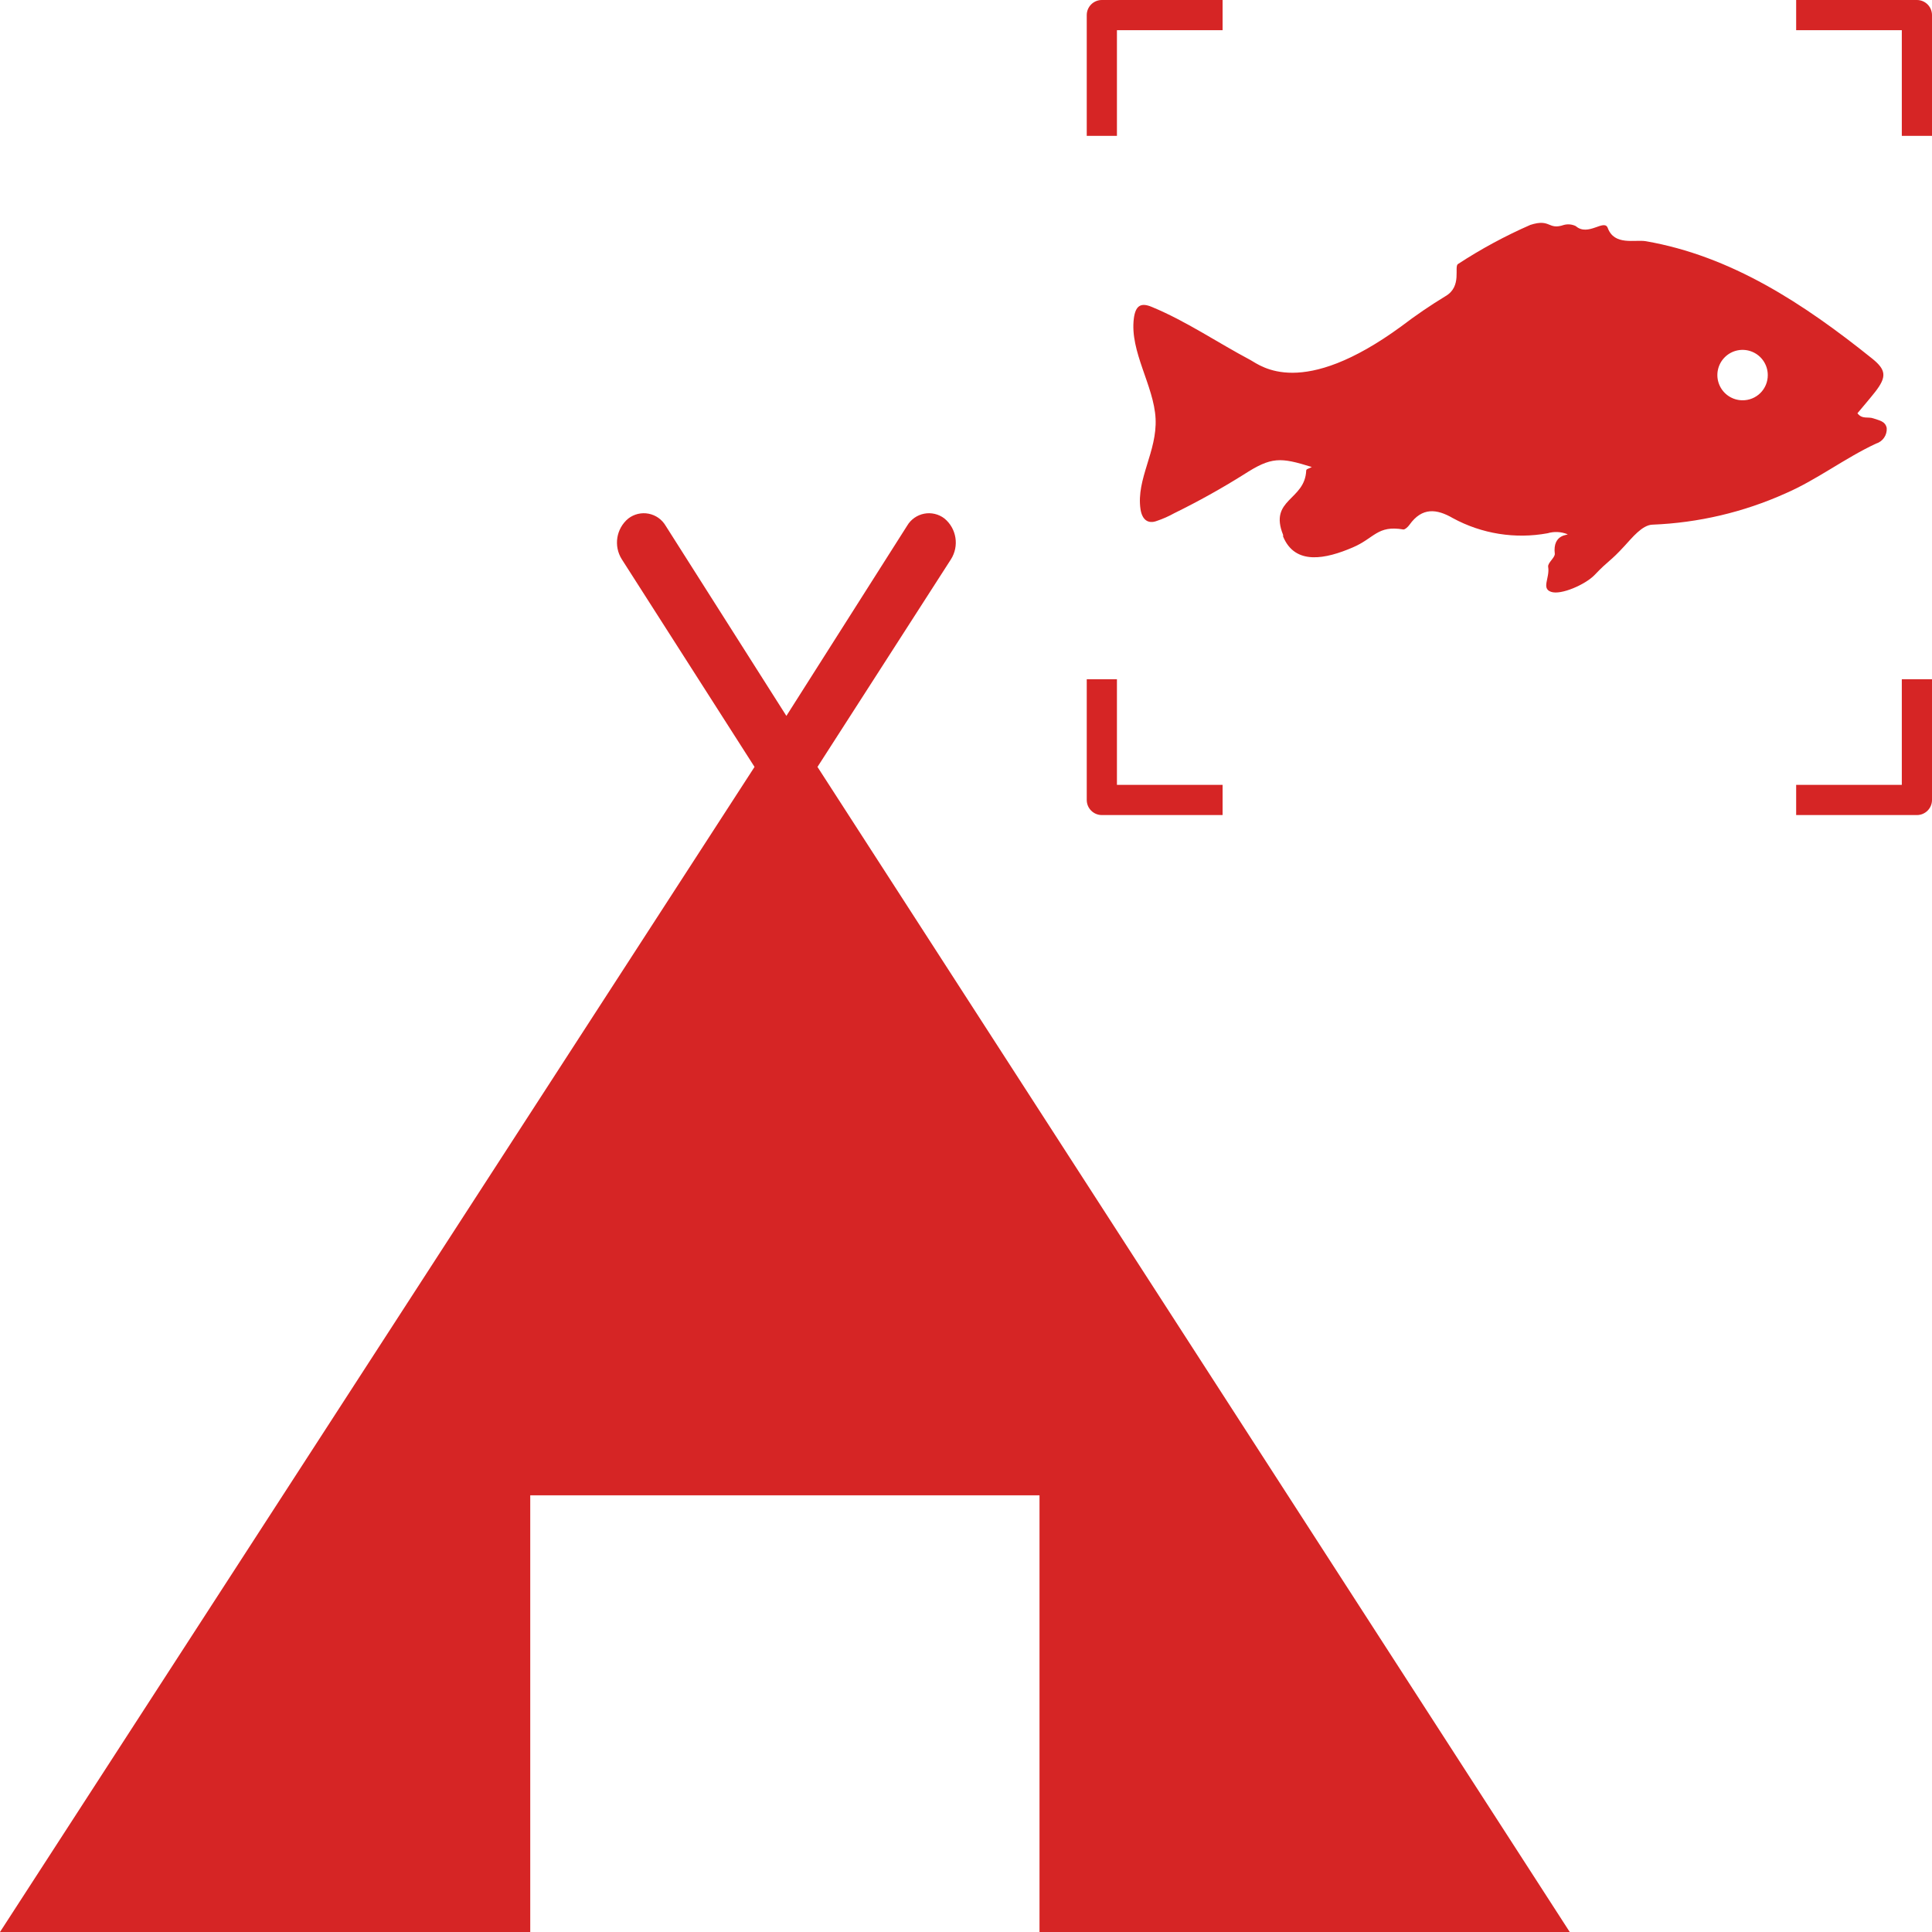
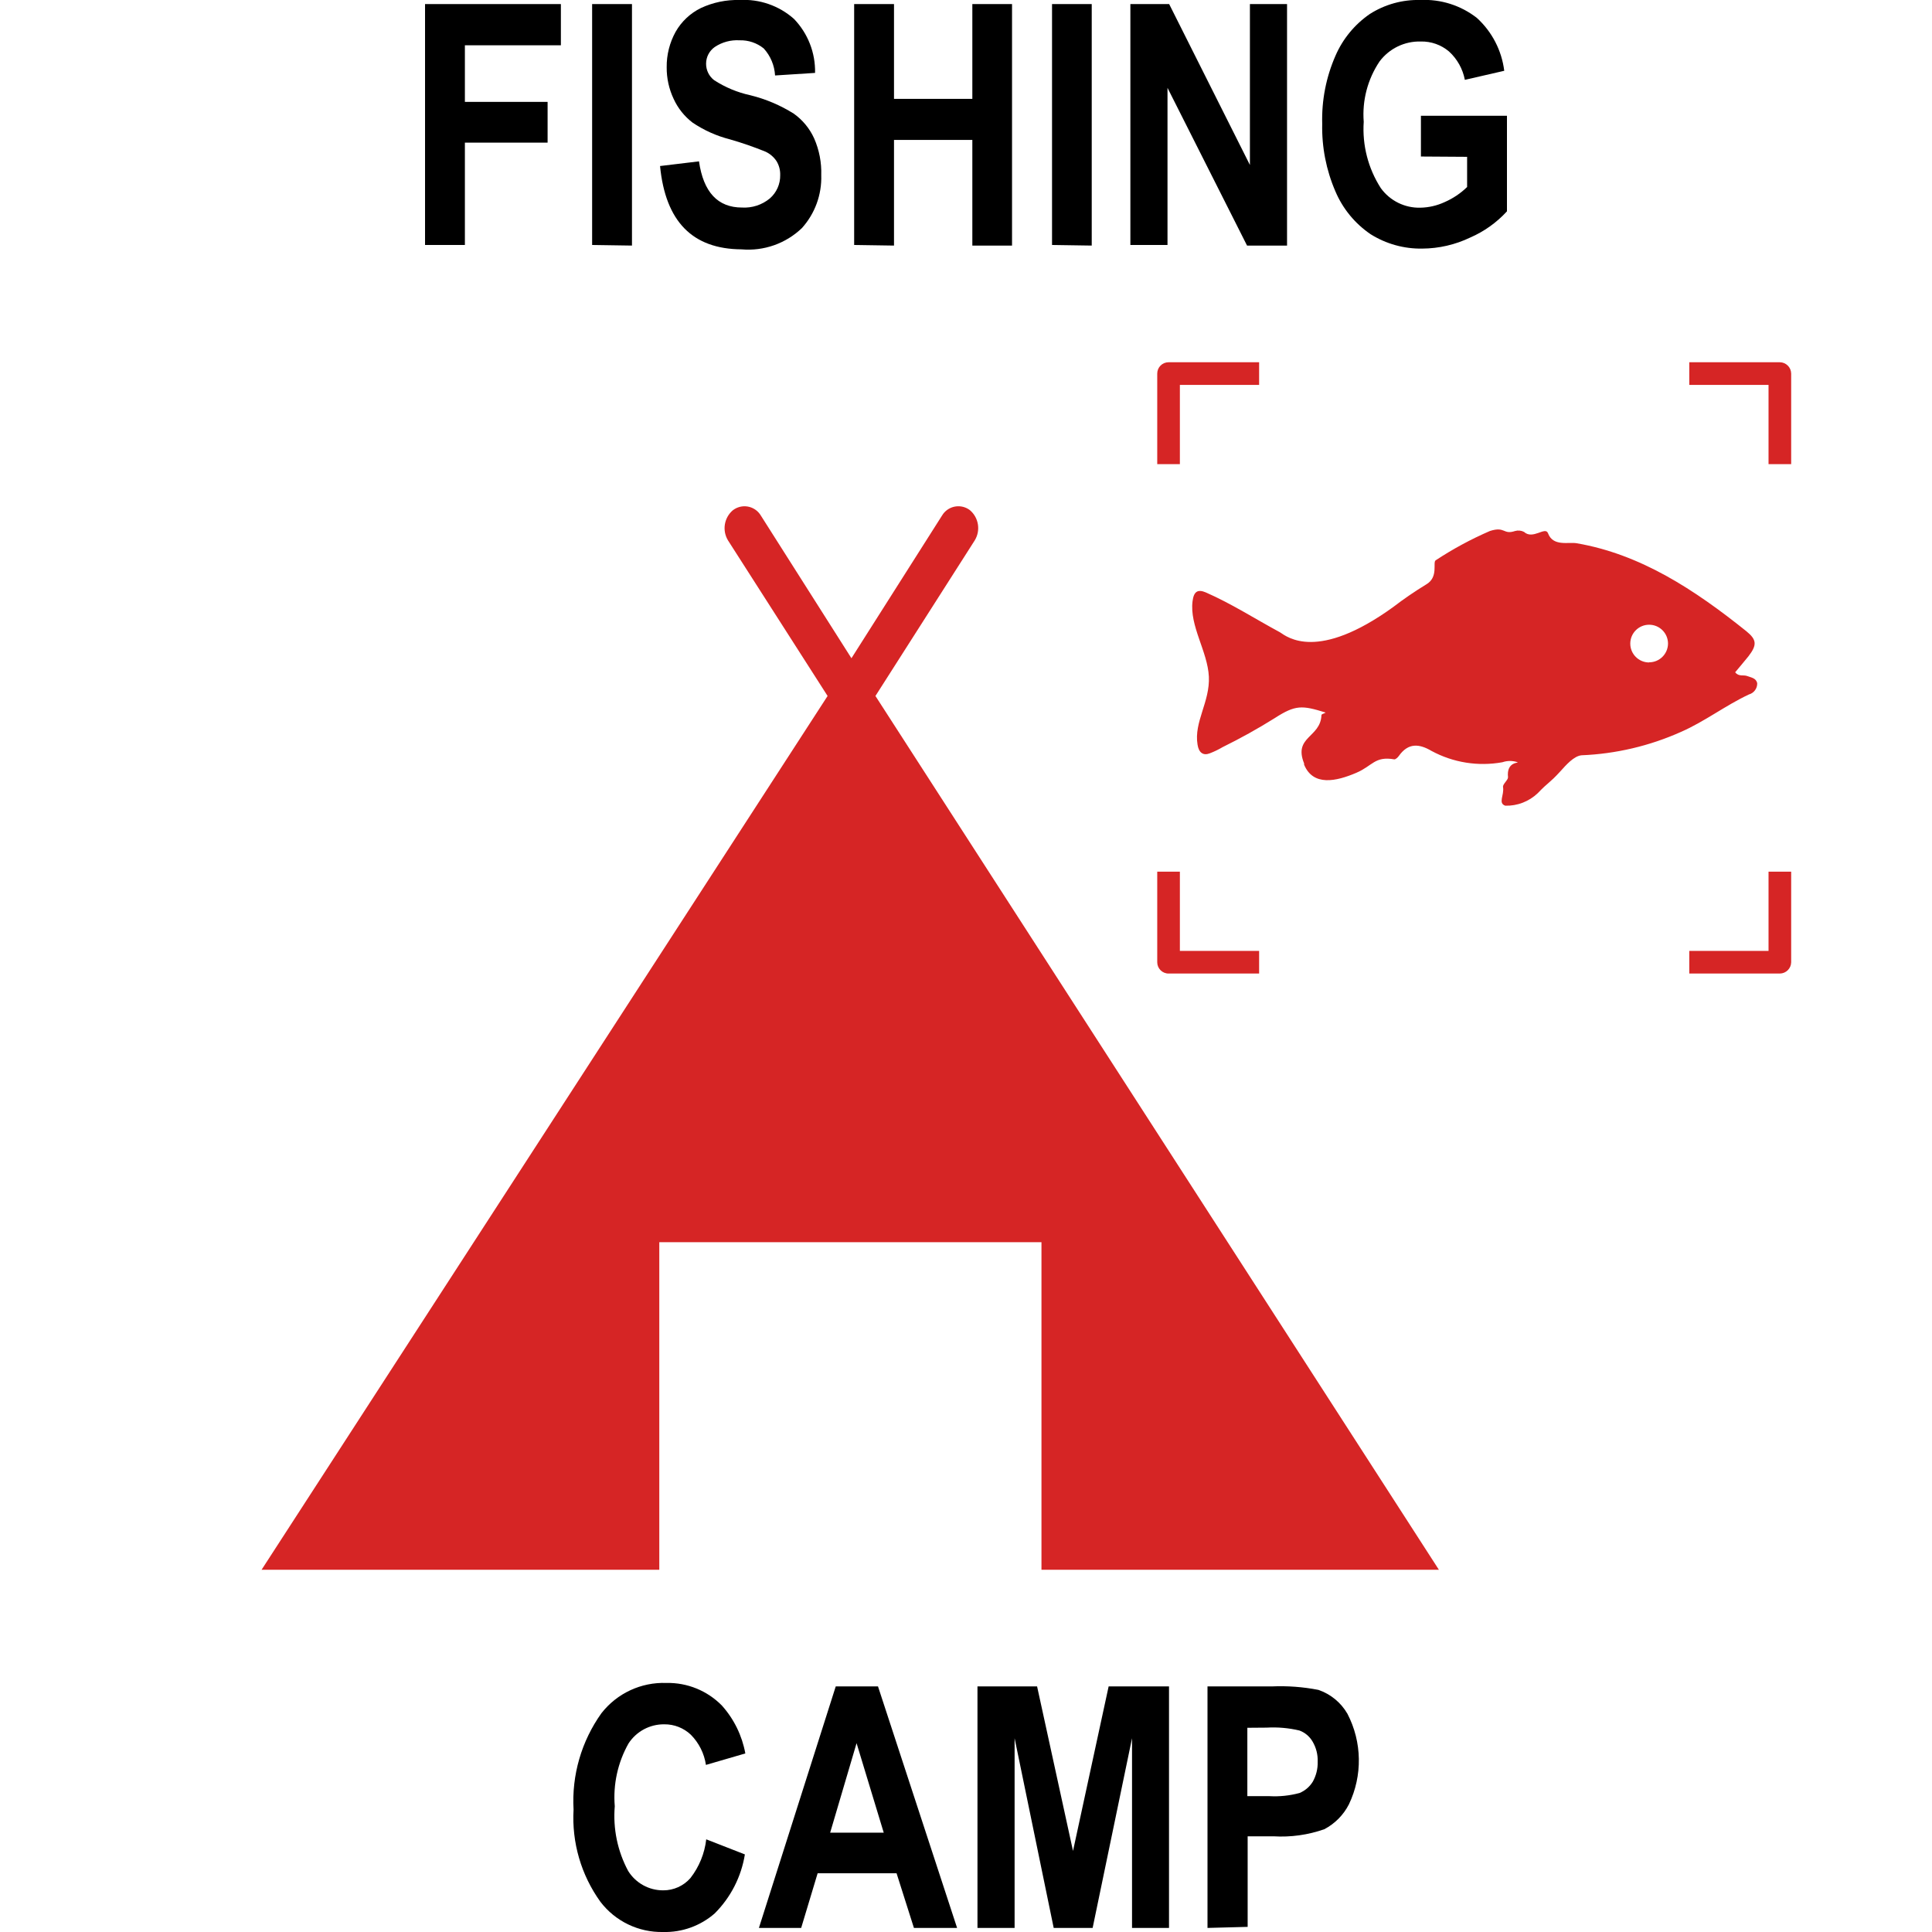
<svg xmlns="http://www.w3.org/2000/svg" id="Layer_1" data-name="Layer 1" width="128" height="128" viewBox="0 0 128 128">
  <defs>
    <style>.cls-1{fill:#d62525;}</style>
  </defs>
-   <path class="cls-1" d="M104,128,54.16,50.81,63,37.06a2.07,2.07,0,0,0-.43-2.71,1.68,1.68,0,0,0-2.47.48l-8,12.6-8-12.6a1.68,1.68,0,0,0-2.47-.48,2.07,2.07,0,0,0-.43,2.71l8.79,13.75L0,128H35.13V99.07H68.87V128Z" />
-   <path class="cls-1" d="M125,28.36c-.09-.47-.53-.51-.88-.64s-.74.08-1.06-.34c.4-.48.79-.93,1.17-1.41.78-1,.74-1.46-.19-2.21-4.57-3.67-9.36-6.8-15-7.78-.73-.12-2.08.31-2.52-.87-.23-.64-1.3.59-2.12-.13a1.13,1.13,0,0,0-.78-.08c-1.08.37-.86-.44-2.23,0a32.71,32.71,0,0,0-4.79,2.59c-.29.17.29,1.48-.83,2.13a33.81,33.81,0,0,0-2.93,2c-6.59,4.82-9.27,2.64-10,2.23-2.19-1.16-4.26-2.58-6.54-3.52-.72-.3-1.07-.08-1.18.77-.28,2.19,1.33,4.45,1.44,6.63s-1.29,4-1,6c.11.72.51,1,1.09.78A6.86,6.86,0,0,0,77.8,34a50.63,50.63,0,0,0,4.6-2.56c1.84-1.19,2.42-1.15,4.51-.5-.2.12-.36.12-.37.23-.08,2-2.49,1.88-1.53,4.27a.49.49,0,0,0,0,.11c.8,1.93,2.84,1.48,4.61.72,1.44-.61,1.63-1.49,3.36-1.19.12,0,.3-.17.4-.31.84-1.18,1.81-1.06,2.88-.44a9.53,9.53,0,0,0,6.27,1,2,2,0,0,1,1.31.06c.18.08-1-.08-.83,1.31,0,.26-.49.6-.44.86.12.73-.47,1.42.19,1.65s2.26-.48,2.87-1.1c1-1.05,1-.85,2-1.94.5-.54,1.17-1.39,1.85-1.41a23.8,23.8,0,0,0,8.81-2.07c2.08-.9,3.92-2.33,6-3.3A1,1,0,0,0,125,28.36Zm-9.55-1.84a1.67,1.67,0,1,1,1.67-1.66A1.66,1.66,0,0,1,115.44,26.52Z" />
-   <path class="cls-1" d="M128,9h-2V2h-7V0h8a1,1,0,0,1,1,1Z" />
-   <path class="cls-1" d="M72,9h2V2h7V0H73a1,1,0,0,0-1,1Z" />
-   <path class="cls-1" d="M72,45h2v7h7v2H73a1,1,0,0,1-1-1Z" />
-   <path class="cls-1" d="M128,45h-2v7h-7v2h8a1,1,0,0,0,1-1Z" />
+   <path class="cls-1" d="M95.33,104,58,46.11,64.58,35.8a1.56,1.56,0,0,0-.32-2,1.26,1.26,0,0,0-1.77.24l-.08.12-6,9.45-6-9.45a1.26,1.26,0,0,0-1.73-.44l-.12.08a1.56,1.56,0,0,0-.33,2l6.6,10.31L17.33,104H43.68V82.3H69V104Z" />
+   <path class="cls-1" d="M116.42,45.27c-.07-.35-.4-.38-.66-.48s-.56.06-.8-.25c.3-.36.59-.7.88-1.06.58-.75.55-1.1-.14-1.66-3.43-2.75-7-5.1-11.25-5.83-.55-.09-1.56.23-1.89-.66-.18-.48-1,.45-1.59-.09a.8.8,0,0,0-.59-.06c-.81.27-.64-.33-1.67,0a23.46,23.46,0,0,0-3.59,1.94c-.22.13.21,1.11-.63,1.6a24.94,24.94,0,0,0-2.19,1.5c-5,3.61-7,2-7.5,1.67C83.15,41,81.6,40,79.89,39.25c-.54-.23-.8-.06-.88.58-.21,1.64,1,3.33,1.08,5s-1,3-.75,4.5c.08.54.38.75.81.58A5.59,5.59,0,0,0,81,49.5a38.79,38.79,0,0,0,3.45-1.92c1.38-.89,1.81-.86,3.38-.37-.15.09-.27.09-.28.17-.06,1.5-1.87,1.41-1.15,3.2v.08c.6,1.45,2.13,1.11,3.46.54,1.08-.46,1.22-1.12,2.52-.89.09,0,.23-.13.3-.23.63-.89,1.36-.8,2.16-.33a7.18,7.18,0,0,0,4.7.75,1.53,1.53,0,0,1,1,0c.13.06-.75-.06-.63,1,0,.19-.36.45-.33.64.09.55-.35,1.07.15,1.24a3,3,0,0,0,2.15-.83c.75-.78.75-.63,1.5-1.45.37-.41.88-1,1.39-1.06a17.91,17.91,0,0,0,6.6-1.55c1.56-.68,2.94-1.75,4.5-2.48A.75.75,0,0,0,116.42,45.27Zm-7.17-1.38a1.25,1.25,0,1,1,1.26-1.25h0a1.25,1.25,0,0,1-1.25,1.24Z" />
+   <path class="cls-1" d="M118.67,30.75h-1.5V25.5h-5.25V24h6a.76.76,0,0,1,.75.75Z" />
+   <path class="cls-1" d="M76.67,30.75h1.5V25.5h5.25V24h-6a.75.75,0,0,0-.75.75Z" />
+   <path class="cls-1" d="M76.67,57.75h1.5V63h5.25v1.5h-6a.75.75,0,0,1-.75-.75Z" />
+   <path class="cls-1" d="M118.67,57.75h-1.5V63h-5.25v1.5h6a.76.76,0,0,0,.75-.75Z" />
+   <path d="M28.16,16.23V.27h9V3H30.8V6.75h5.48v2.7H30.8v6.78Z" />
+   <path d="M39.23,16.23V.27h2.64v16Z" />
+   <path d="M43.73,11l2.58-.31q.44,3.06,2.85,3.06A2.65,2.65,0,0,0,51,13.15a2,2,0,0,0,.69-1.55,1.68,1.68,0,0,0-.24-.92,1.76,1.76,0,0,0-.73-.63,23.13,23.13,0,0,0-2.37-.82,7.91,7.91,0,0,1-2.47-1.11,4.15,4.15,0,0,1-1.25-1.57,4.8,4.8,0,0,1-.46-2.09,4.74,4.74,0,0,1,.59-2.35A3.9,3.9,0,0,1,46.44.53,5.73,5.73,0,0,1,49,0a5,5,0,0,1,3.6,1.25A5,5,0,0,1,54,4.83L51.35,5a2.9,2.9,0,0,0-.75-1.79A2.43,2.43,0,0,0,49,2.67a2.67,2.67,0,0,0-1.64.44,1.35,1.35,0,0,0-.58,1.11,1.37,1.37,0,0,0,.53,1.09,7.22,7.22,0,0,0,2.4,1,9.83,9.83,0,0,1,2.88,1.22,4.08,4.08,0,0,1,1.35,1.64,5.62,5.62,0,0,1,.47,2.44,5,5,0,0,1-1.28,3.5,5.13,5.13,0,0,1-4,1.41C45.88,16.5,44.09,14.68,43.73,11Z" />
+   <path d="M56.59,16.23V.27h2.64V6.55h5.19V.27h2.63v16H64.42v-7H59.23v7Z" />
+   <path d="M69.7,16.23V.27h2.63v16Z" />
+   <path d="M74.89,16.23V.27h2.57l5.35,10.66V.27h2.46v16H82.62L77.35,5.82V16.23Z" />
+   <path d="M94.14,10.37V7.67h5.7V14a7.18,7.18,0,0,1-2.44,1.74,7.44,7.44,0,0,1-3.17.73,6.24,6.24,0,0,1-3.42-.95,6.5,6.5,0,0,1-2.34-2.85,10.67,10.67,0,0,1-.87-4.47,10.49,10.49,0,0,1,.88-4.51A6.49,6.49,0,0,1,90.75.93,5.93,5.93,0,0,1,94.1,0a5.64,5.64,0,0,1,3.75,1.19,5.69,5.69,0,0,1,1.81,3.5l-2.61.6A3.4,3.4,0,0,0,96,3.41a2.79,2.79,0,0,0-1.87-.66,3.3,3.3,0,0,0-2.73,1.32,6.3,6.3,0,0,0-1.05,4,7.23,7.23,0,0,0,1.13,4.39,3.13,3.13,0,0,0,2.63,1.3,4,4,0,0,0,1.6-.37,5,5,0,0,0,1.49-1v-2Z" />
+   <path d="M46.79,121.86l2.56,1a7.13,7.13,0,0,1-2,3.91A5,5,0,0,1,43.93,128a5.09,5.09,0,0,1-4.15-2A9.52,9.52,0,0,1,38,119.89a10,10,0,0,1,1.85-6.39,5.22,5.22,0,0,1,4.3-2,5,5,0,0,1,3.68,1.5,6.5,6.5,0,0,1,1.55,3.17l-2.61.76a3.59,3.59,0,0,0-1-2,2.52,2.52,0,0,0-1.76-.69,2.79,2.79,0,0,0-2.37,1.27,7.26,7.26,0,0,0-.91,4.16,7.7,7.7,0,0,0,.89,4.29,2.72,2.72,0,0,0,2.32,1.28,2.38,2.38,0,0,0,1.8-.81A5.12,5.12,0,0,0,46.79,121.86Z" />
+   <path d="M63.41,127.73H60.55l-1.15-3.62H54.17l-1.09,3.62h-2.8l5.09-16h2.8Zm-4.86-6.31-1.8-5.93L55,121.42Z" />
+   <path d="M64.76,127.73v-16h3.95l2.38,10.9,2.36-10.9h4v16H75V115.16l-2.61,12.57H69.81l-2.59-12.57v12.57Z" />
+   <path d="M80,127.73v-16h4.25a13.1,13.1,0,0,1,3.1.23,3.55,3.55,0,0,1,1.92,1.58,6.72,6.72,0,0,1,.1,6,3.82,3.82,0,0,1-1.63,1.65,8.58,8.58,0,0,1-3.37.47H82.66v6Zm2.64-13.26V119h1.46a6.28,6.28,0,0,0,2-.21,1.87,1.87,0,0,0,.87-.74,2.55,2.55,0,0,0,.33-1.33,2.45,2.45,0,0,0-.34-1.34,1.68,1.68,0,0,0-.87-.73,7.54,7.54,0,0,0-2.17-.19Z" />
</svg>
